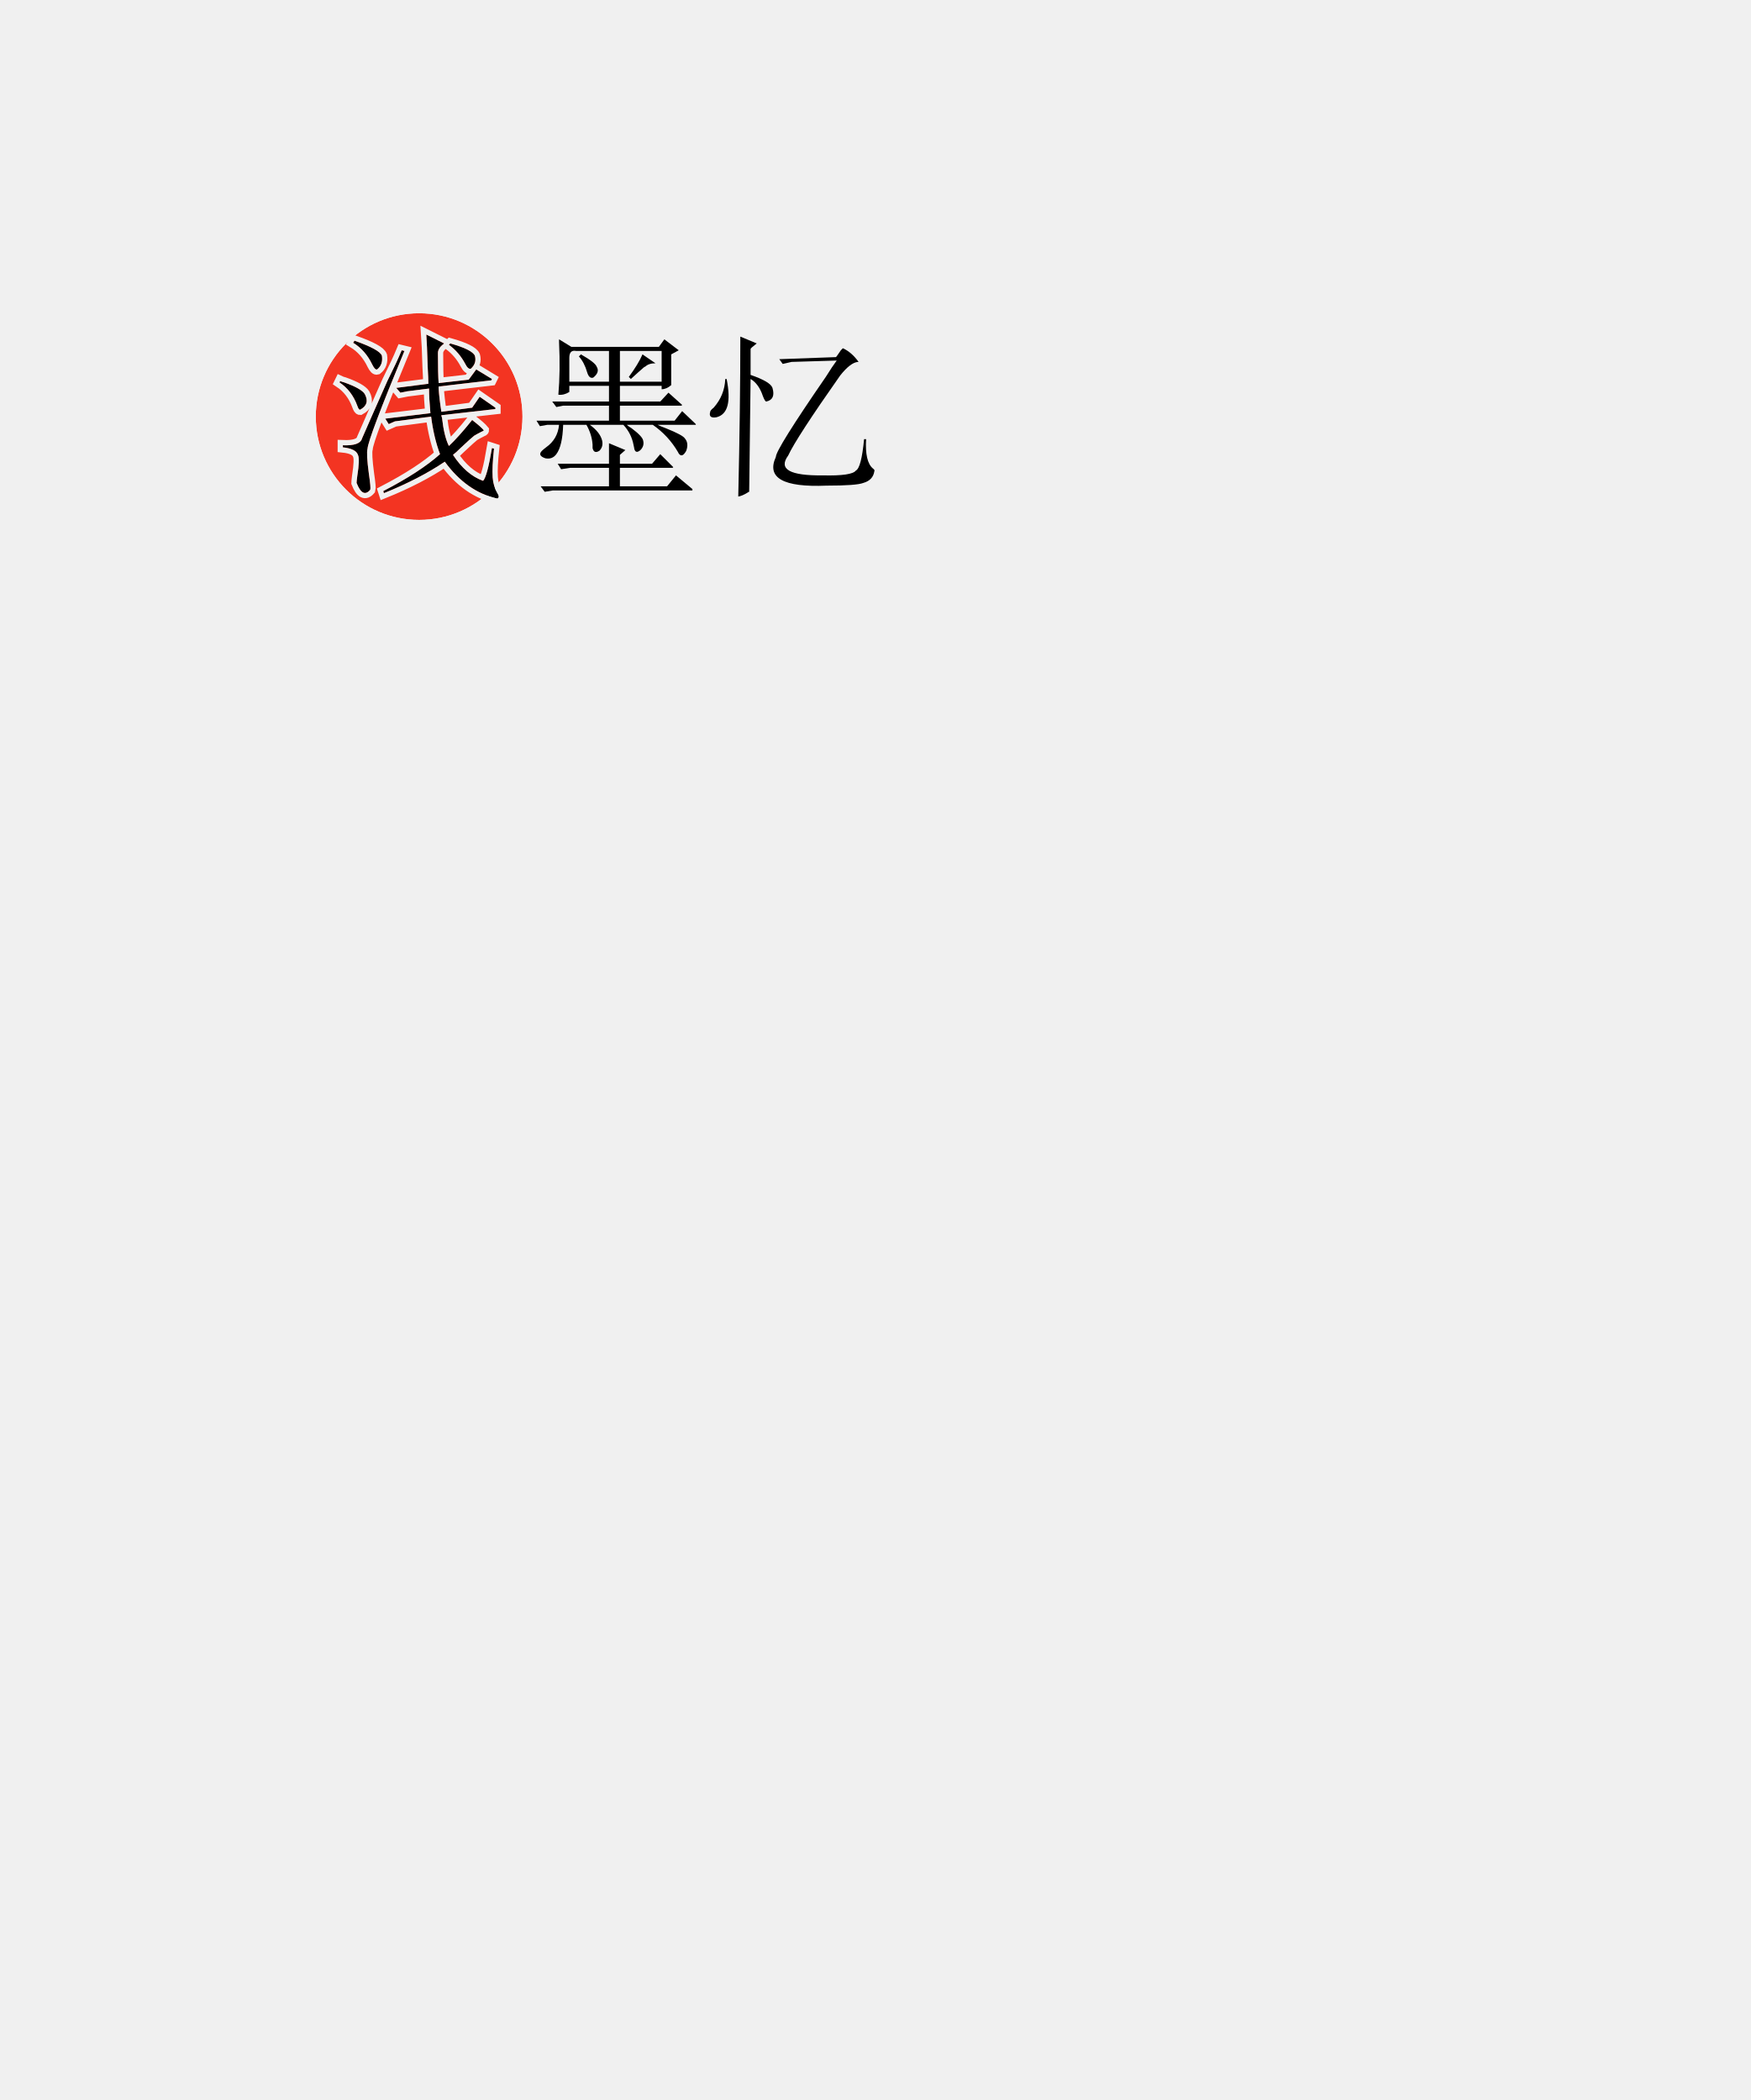
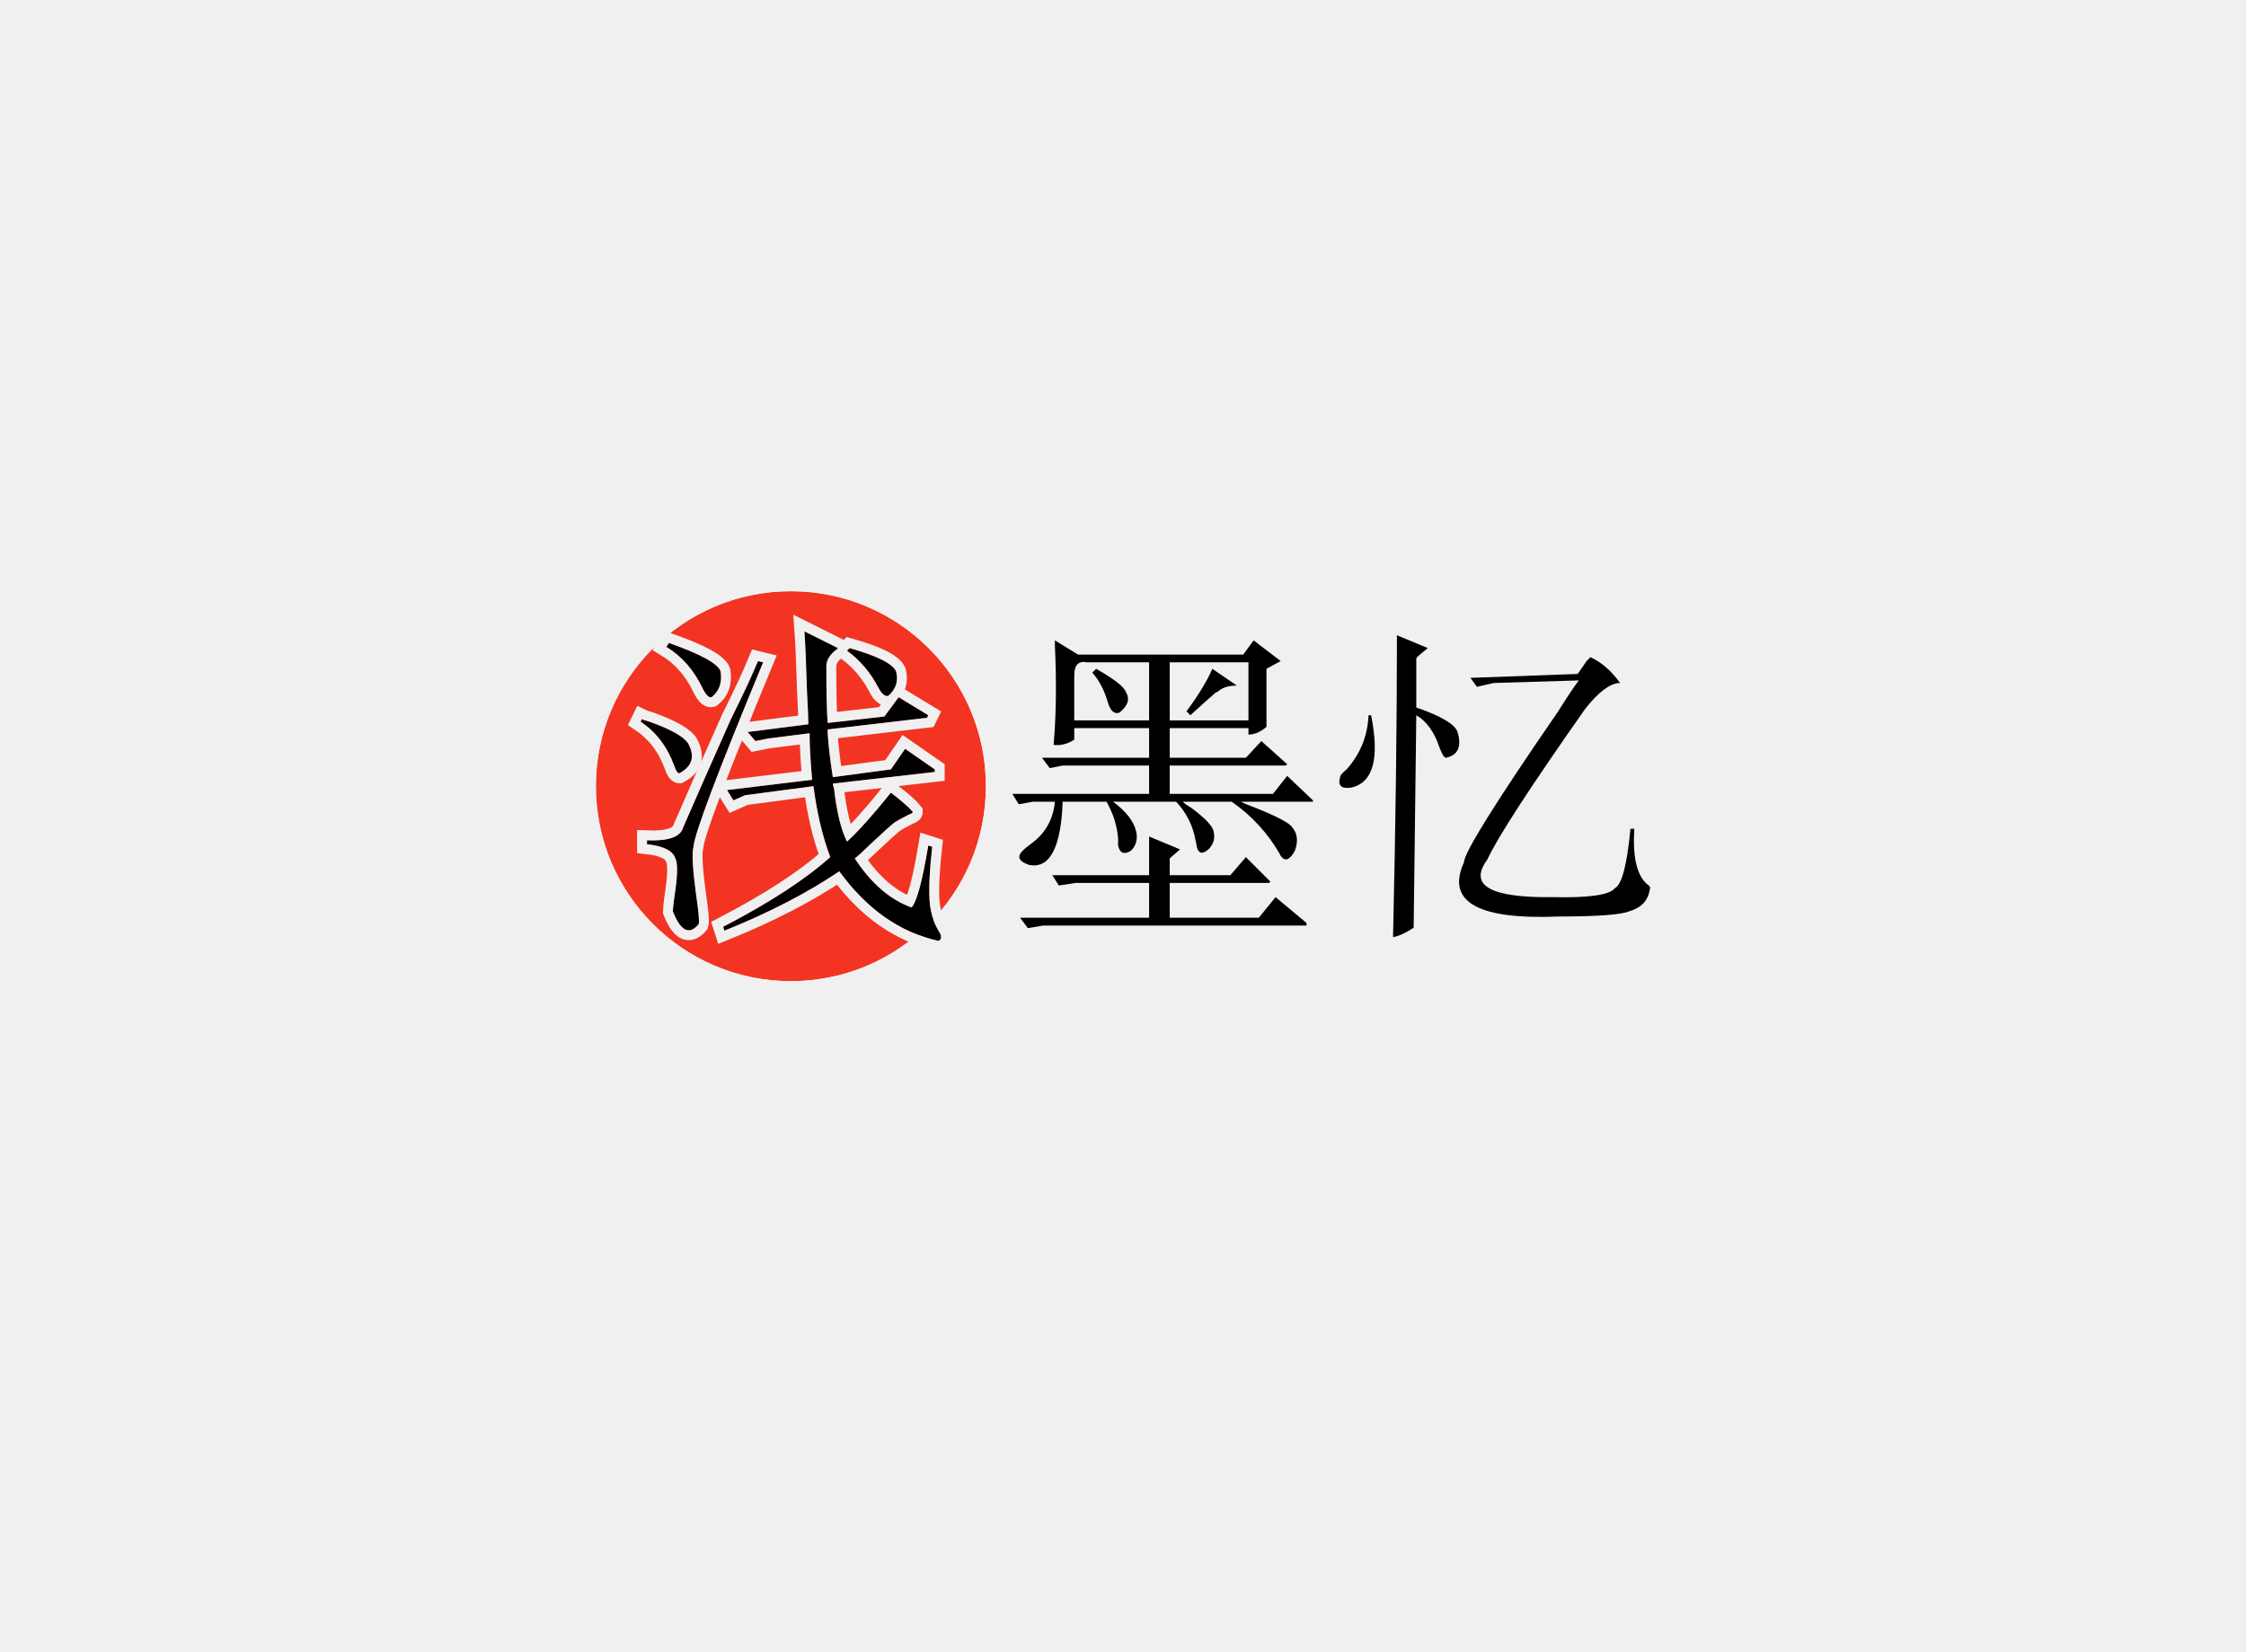
- <svg xmlns="http://www.w3.org/2000/svg" data-v-0dd9719b="" version="1.0" width="200%" height="200%" viewBox="0 0 500 600" preserveAspectRatio="xMidYMid meet" color-interpolation-filters="sRGB" style="margin: auto;">
+ <svg xmlns="http://www.w3.org/2000/svg" data-v-0dd9719b="" version="1.0" width="100%" height="100%" viewBox="0 0 340 250" preserveAspectRatio="xMidYMid meet" color-interpolation-filters="sRGB" style="margin: auto;">
  <g data-v-0dd9719b="" fill="#000000" class="newinitialsvg-g newinitialsvg" transform="translate(90.20449,89.50324)">
    <g class="tp-name" transform="translate(0,0)">
      <g class="tp-graph" transform="translate(0, 0)" fill="#000000" mask="url(#cc70d672-ef2d-417e-99ff-173a10206e40)">
        <rect data-gra="graph-name" fill="#f33422" height="59.041" rx="29.521" ry="29.521" width="59.041" x="0" y="0" />
        <g data-gra="path-name" transform="translate(6.766602,6.083008)">
          <g transform="scale(1)">
            <path d="M26.17-41.02L26.17-41.02L31.25-38.48Q31.25-38.48 31.05-38.28L31.05-38.28Q29.49-37.11 29.49-35.74L29.49-35.74Q29.49-29.69 29.69-27.15L29.69-27.15L38.28-28.13L40.43-31.05L44.92-28.32L44.73-27.93L29.69-26.17Q29.69-25.98 29.69-25.59L29.69-25.59Q29.88-22.66 30.47-18.95L30.47-18.95L39.26-20.12L41.41-23.24L45.90-20.12L45.90-19.73L30.47-17.97Q30.47-17.77 30.66-17.19L30.66-17.19Q31.25-11.91 32.62-9.18L32.62-9.18Q35.35-11.72 39.26-16.60L39.26-16.60Q41.80-14.65 42.58-13.67L42.58-13.67Q42.58-13.48 41.99-13.28L41.99-13.28Q40.82-12.70 39.84-12.11L39.84-12.11Q39.06-11.52 35.94-8.59L35.94-8.59Q34.57-7.23 33.79-6.64L33.79-6.64Q37.50-0.98 42.38 0.78L42.38 0.78Q43.55-0.39 44.92-8.59L44.92-8.59L45.51-8.40Q44.92-3.13 45.12-0.20L45.12-0.20Q45.31 2.34 46.48 4.30L46.48 4.30Q47.27 5.47 46.48 5.86L46.48 5.86Q37.70 3.91 31.45-4.69L31.45-4.69Q24.22 0.20 14.06 4.30L14.06 4.30L13.87 3.71Q24.41-1.76 30.08-6.84L30.08-6.84Q28.32-11.52 27.54-17.58L27.54-17.58L17.19-16.21L15.43-15.43L14.45-16.99L27.34-18.55Q26.95-22.85 26.95-25.59L26.95-25.59L20.70-24.80L18.75-24.41L17.58-25.78L26.76-26.95Q26.76-28.32 26.56-31.84L26.56-31.84Q26.37-38.28 26.17-41.02ZM5.27-38.67L5.66-39.26Q12.89-36.72 13.48-34.96L13.48-34.96Q13.87-32.42 12.11-31.05L12.11-31.05Q11.52-30.86 10.74-32.42L10.74-32.42Q8.79-36.52 5.27-38.67L5.27-38.67ZM32.62-38.09L33.01-38.48Q39.26-36.72 40.04-34.96L40.04-34.96Q40.63-32.81 38.87-31.25L38.87-31.25Q38.09-31.05 37.30-32.62L37.30-32.62Q35.55-35.94 32.62-38.09L32.62-38.09ZM19.14-36.52L19.14-36.52L19.92-36.33Q9.57-11.33 9.38-8.40L9.38-8.40Q8.98-7.03 9.77-1.17L9.77-1.17Q10.35 2.73 10.16 3.32L10.16 3.32Q8.01 5.86 6.25 1.37L6.25 1.37Q6.25 0.98 6.45-0.59L6.45-0.59Q7.23-5.47 6.64-6.64L6.64-6.64Q6.05-8.40 2.34-8.79L2.34-8.79L2.34-9.38Q7.23-9.18 7.81-11.33L7.81-11.33Q10.35-17.19 15.04-27.73L15.04-27.73Q17.77-33.20 19.14-36.52ZM1.37-27.34L1.56-27.73Q1.95-27.54 2.73-27.34L2.73-27.34Q7.62-25.59 8.59-24.02L8.59-24.02Q10.16-21.09 7.23-19.53L7.23-19.53Q6.84-19.53 6.45-20.70L6.45-20.70Q4.88-25 1.37-27.34L1.37-27.34Z" transform="translate(-1.367188, 41.01562)" />
          </g>
        </g>
      </g>
      <g transform="translate(63.04102, 0)">
        <g data-gra="path-name" transform="translate(0,6.083008)">
          <g transform="scale(1)">
            <path d="M8.79-39.65L8.79-39.65L12.30-37.50L37.30-37.50L38.87-39.65L42.97-36.52L40.82-35.35Q40.82-33.01 40.82-26.56L40.82-26.56Q39.45-25.39 38.09-25.39L38.09-25.39L38.09-26.37L26.17-26.37L26.17-21.88L37.70-21.88L40.04-24.41L43.95-20.90L43.75-20.70L26.17-20.70L26.17-16.41L41.80-16.41L43.95-19.14L47.85-15.43L47.85-15.23L36.91-15.23Q37.70-14.84 39.26-14.26L39.26-14.26Q44.14-12.30 44.73-11.33L44.73-11.33Q45.90-9.96 45.12-7.81L45.12-7.81Q43.95-5.66 42.97-7.03L42.97-7.03Q42.97-7.03 42.77-7.42L42.77-7.42Q40.04-12.11 35.55-15.23L35.55-15.23L28.13-15.23Q28.52-14.84 29.49-14.26L29.49-14.26Q32.62-11.91 32.81-10.74L32.81-10.74Q33.20-9.18 32.03-8.01L32.03-8.01Q30.66-6.84 30.27-8.40L30.27-8.40Q30.27-8.59 30.08-9.38L30.08-9.38Q29.49-12.70 27.15-15.23L27.15-15.23L17.58-15.23Q20.51-13.09 21.09-10.74L21.09-10.74Q21.48-8.98 20.31-7.81L20.31-7.81Q18.75-6.84 18.36-8.59L18.36-8.59Q18.36-8.98 18.36-9.57L18.36-9.57Q18.16-12.50 16.60-15.23L16.60-15.23L9.96-15.23Q9.77-9.18 8.01-6.84L8.01-6.84Q6.84-5.27 4.88-5.66L4.88-5.66Q2.54-6.45 3.91-7.81L3.91-7.81Q4.30-8.20 5.08-8.79L5.08-8.79Q8.40-11.13 8.79-15.23L8.79-15.23L5.47-15.23L3.32-14.84L2.34-16.41L23.05-16.41L23.05-20.70L9.96-20.70L8.01-20.31L6.84-21.88L23.05-21.88L23.05-26.37L11.72-26.37L11.72-24.61Q10.16-23.63 8.59-23.83L8.59-23.83Q9.18-30.47 8.79-38.87L8.79-38.87Q8.79-39.45 8.79-39.65ZM23.05-36.33L13.67-36.33Q11.72-36.72 11.72-34.38L11.72-34.38L11.72-27.54L23.05-27.54L23.05-36.33ZM38.09-27.54L38.09-36.33L26.17-36.33L26.17-27.54L38.09-27.54ZM32.62-35.35L32.62-35.35L36.33-32.81Q34.38-32.81 33.40-31.84L33.40-31.84Q33.20-31.84 33.01-31.64L33.01-31.64Q31.64-30.47 29.30-28.32L29.30-28.32L28.71-28.91Q31.45-32.62 32.62-35.35ZM14.45-34.77L15.04-35.35Q19.14-33.01 19.53-31.84L19.53-31.84Q20.51-30.27 18.55-28.71L18.55-28.71Q17.38-28.32 16.80-30.27L16.80-30.27Q16.02-33.01 14.45-34.77L14.45-34.77ZM23.05-4.10L23.05-9.96L27.73-8.01L26.17-6.64L26.17-4.10L35.35-4.10L37.70-6.84L41.41-3.13L41.21-2.93L26.17-2.93L26.17 2.34L39.65 2.34L42.19-0.78L46.88 3.13L46.88 3.52L7.03 3.52L4.69 3.91L3.52 2.34L23.05 2.34L23.05-2.93L11.91-2.93L9.38-2.54L8.40-4.10L23.05-4.10Z" transform="translate(-2.34375, 41.01562)" />
          </g>
        </g>
      </g>
      <g transform="translate(112.5488, 0)">
        <g data-gra="path-name" transform="translate(0,6.083008)">
          <g transform="scale(1)">
            <path d="M9.77-40.43L9.77-40.43L14.45-38.48Q12.70-37.11 12.70-36.91L12.70-36.91L12.70-29.49Q18.36-27.54 18.95-25.78L18.95-25.78Q19.92-22.46 17.19-21.88L17.19-21.88Q16.80-21.88 16.21-23.44L16.21-23.44Q15.04-26.95 12.70-28.32L12.70-28.32L12.30 3.91Q12.11 3.91 11.91 4.10L11.91 4.10Q10.35 5.08 9.18 5.27L9.18 5.27Q9.77-20.31 9.77-40.43ZM39.06-37.11L39.06-37.11Q41.60-35.94 43.55-33.20L43.55-33.20Q43.55-33.20 43.36-33.20L43.36-33.20Q41.21-33.01 38.28-29.30L38.28-29.30Q25.78-11.52 23.44-6.45L23.44-6.45Q19.14-0.59 33.40-0.78L33.40-0.78Q41.60-0.59 42.77-2.15L42.77-2.15Q44.34-2.93 45.12-11.13L45.12-11.13L45.70-11.13Q45.31-4.69 47.66-2.73L47.66-2.73Q48.24-2.34 48.05-1.95L48.05-1.95Q47.66 0.59 44.92 1.37L44.92 1.37Q42.97 2.15 34.38 2.15L34.38 2.15Q15.82 2.93 19.92-6.05L19.92-6.05Q19.92-8.20 34.18-28.91L34.18-28.91Q36.13-32.03 37.30-33.59L37.30-33.59L24.41-33.20L21.88-32.62L20.90-33.98L37.11-34.57Q37.30-34.77 38.48-36.52L38.48-36.52Q39.06-37.11 39.06-37.11ZM5.47-28.32L5.47-28.32L5.86-28.32Q7.81-18.55 2.93-17.38L2.93-17.38Q0.59-16.99 1.17-18.95L1.17-18.95Q1.17-19.34 2.15-20.12L2.15-20.12Q5.27-23.63 5.47-28.32Z" transform="translate(-1.054688, 41.01562)" />
          </g>
        </g>
      </g>
    </g>
    <g data-gra="path-slogan" fill-rule="" class="tp-slogan" fill="#000000" transform="translate(5,62.04102)">
      <g transform="translate(50.58468,0)">
        <g transform="scale(1)" />
      </g>
    </g>
  </g>
  <mask id="cc70d672-ef2d-417e-99ff-173a10206e40">
    <g class="tp-graph">
      <rect data-gra="graph-name" height="59.041" rx="29.521" ry="29.521" width="59.041" x="0" y="0" fill="#fff" />
      <g data-gra="path-name" transform="translate(6.766602,6.083008)" stroke="#000" stroke-width="3" fill="#000">
        <g transform="scale(1)">
          <path d="M26.17-41.02L26.17-41.02L31.25-38.48Q31.25-38.48 31.05-38.28L31.05-38.28Q29.49-37.11 29.49-35.74L29.49-35.74Q29.49-29.69 29.69-27.15L29.69-27.15L38.28-28.13L40.43-31.05L44.92-28.32L44.73-27.93L29.69-26.17Q29.69-25.98 29.69-25.59L29.69-25.59Q29.88-22.66 30.47-18.95L30.47-18.95L39.26-20.12L41.41-23.24L45.90-20.12L45.90-19.73L30.47-17.97Q30.47-17.77 30.66-17.19L30.66-17.19Q31.25-11.91 32.62-9.18L32.62-9.18Q35.35-11.72 39.26-16.60L39.26-16.60Q41.80-14.65 42.58-13.67L42.58-13.67Q42.58-13.48 41.99-13.28L41.99-13.28Q40.82-12.70 39.84-12.11L39.84-12.11Q39.06-11.52 35.94-8.59L35.94-8.59Q34.57-7.23 33.79-6.64L33.79-6.64Q37.50-0.98 42.38 0.78L42.38 0.78Q43.55-0.39 44.92-8.59L44.92-8.59L45.51-8.40Q44.92-3.13 45.12-0.20L45.12-0.20Q45.31 2.34 46.48 4.30L46.48 4.30Q47.27 5.47 46.48 5.86L46.48 5.86Q37.70 3.91 31.45-4.69L31.45-4.69Q24.22 0.20 14.06 4.30L14.06 4.30L13.87 3.71Q24.41-1.76 30.08-6.84L30.08-6.84Q28.32-11.52 27.54-17.58L27.54-17.58L17.19-16.21L15.43-15.43L14.45-16.99L27.34-18.55Q26.95-22.85 26.95-25.59L26.95-25.59L20.70-24.80L18.75-24.41L17.58-25.78L26.76-26.95Q26.76-28.32 26.56-31.84L26.56-31.84Q26.37-38.28 26.17-41.02ZM5.27-38.67L5.66-39.26Q12.89-36.72 13.48-34.96L13.48-34.96Q13.87-32.42 12.11-31.05L12.11-31.05Q11.52-30.86 10.74-32.42L10.74-32.42Q8.79-36.52 5.27-38.67L5.27-38.67ZM32.62-38.09L33.01-38.48Q39.26-36.72 40.04-34.96L40.04-34.96Q40.63-32.81 38.87-31.25L38.87-31.25Q38.09-31.05 37.30-32.62L37.30-32.62Q35.55-35.94 32.62-38.09L32.62-38.09ZM19.14-36.52L19.14-36.52L19.92-36.33Q9.57-11.33 9.38-8.40L9.38-8.40Q8.98-7.03 9.77-1.17L9.77-1.17Q10.35 2.73 10.16 3.32L10.16 3.32Q8.01 5.86 6.25 1.37L6.25 1.37Q6.25 0.98 6.45-0.59L6.45-0.59Q7.23-5.47 6.64-6.64L6.64-6.64Q6.05-8.40 2.34-8.79L2.34-8.79L2.34-9.38Q7.23-9.18 7.81-11.33L7.81-11.33Q10.35-17.19 15.04-27.73L15.04-27.73Q17.77-33.20 19.14-36.52ZM1.37-27.34L1.56-27.73Q1.95-27.54 2.73-27.34L2.73-27.34Q7.62-25.59 8.59-24.02L8.59-24.02Q10.16-21.09 7.23-19.53L7.23-19.53Q6.84-19.53 6.45-20.70L6.45-20.70Q4.88-25 1.37-27.34L1.37-27.34Z" transform="translate(-1.367188, 41.01562)" />
        </g>
      </g>
      <g data-gra="path-name" transform="translate(6.766602,6.083008)" fill="#fff">
        <g transform="scale(1)">
          <path d="M26.17-41.02L26.17-41.02L31.25-38.48Q31.25-38.48 31.05-38.28L31.05-38.28Q29.49-37.11 29.49-35.74L29.49-35.74Q29.49-29.69 29.69-27.15L29.69-27.15L38.28-28.13L40.43-31.05L44.92-28.32L44.73-27.93L29.69-26.17Q29.69-25.98 29.69-25.59L29.69-25.59Q29.88-22.66 30.47-18.95L30.47-18.95L39.26-20.12L41.41-23.24L45.90-20.12L45.90-19.73L30.47-17.97Q30.47-17.77 30.66-17.19L30.66-17.19Q31.25-11.91 32.62-9.18L32.62-9.18Q35.35-11.72 39.26-16.60L39.26-16.60Q41.80-14.65 42.58-13.67L42.58-13.67Q42.58-13.48 41.99-13.28L41.99-13.28Q40.82-12.70 39.84-12.11L39.84-12.11Q39.06-11.52 35.94-8.59L35.94-8.59Q34.57-7.23 33.79-6.64L33.79-6.64Q37.50-0.98 42.38 0.78L42.38 0.78Q43.55-0.39 44.92-8.59L44.92-8.59L45.51-8.40Q44.92-3.13 45.12-0.20L45.12-0.20Q45.31 2.34 46.48 4.30L46.48 4.30Q47.27 5.47 46.48 5.86L46.48 5.86Q37.70 3.91 31.45-4.69L31.45-4.69Q24.22 0.20 14.06 4.30L14.06 4.30L13.87 3.71Q24.41-1.76 30.08-6.84L30.08-6.84Q28.32-11.52 27.54-17.58L27.54-17.58L17.19-16.21L15.43-15.43L14.45-16.99L27.34-18.55Q26.95-22.85 26.95-25.59L26.95-25.59L20.70-24.80L18.75-24.41L17.58-25.78L26.76-26.95Q26.76-28.32 26.56-31.84L26.56-31.84Q26.37-38.28 26.17-41.02ZM5.27-38.67L5.66-39.26Q12.89-36.72 13.48-34.96L13.48-34.96Q13.87-32.42 12.11-31.05L12.11-31.05Q11.52-30.86 10.74-32.42L10.74-32.42Q8.79-36.52 5.27-38.67L5.27-38.67ZM32.62-38.09L33.01-38.48Q39.26-36.72 40.04-34.96L40.04-34.96Q40.63-32.81 38.87-31.25L38.87-31.25Q38.09-31.05 37.30-32.62L37.30-32.62Q35.55-35.94 32.62-38.09L32.62-38.09ZM19.14-36.52L19.14-36.52L19.92-36.33Q9.57-11.33 9.38-8.40L9.38-8.40Q8.98-7.03 9.77-1.17L9.77-1.17Q10.35 2.73 10.16 3.32L10.16 3.32Q8.01 5.86 6.25 1.37L6.25 1.37Q6.25 0.98 6.45-0.59L6.45-0.59Q7.23-5.47 6.64-6.64L6.64-6.64Q6.05-8.40 2.34-8.79L2.34-8.79L2.34-9.38Q7.23-9.18 7.81-11.33L7.81-11.33Q10.35-17.19 15.04-27.73L15.04-27.73Q17.77-33.20 19.14-36.52ZM1.37-27.34L1.56-27.73Q1.95-27.54 2.73-27.34L2.73-27.34Q7.62-25.59 8.59-24.02L8.59-24.02Q10.16-21.09 7.23-19.53L7.23-19.53Q6.84-19.53 6.45-20.70L6.45-20.70Q4.88-25 1.37-27.34L1.37-27.34Z" transform="translate(-1.367188, 41.01562)" />
        </g>
      </g>
    </g>
  </mask>
  <defs v-gra="od" />
</svg>
